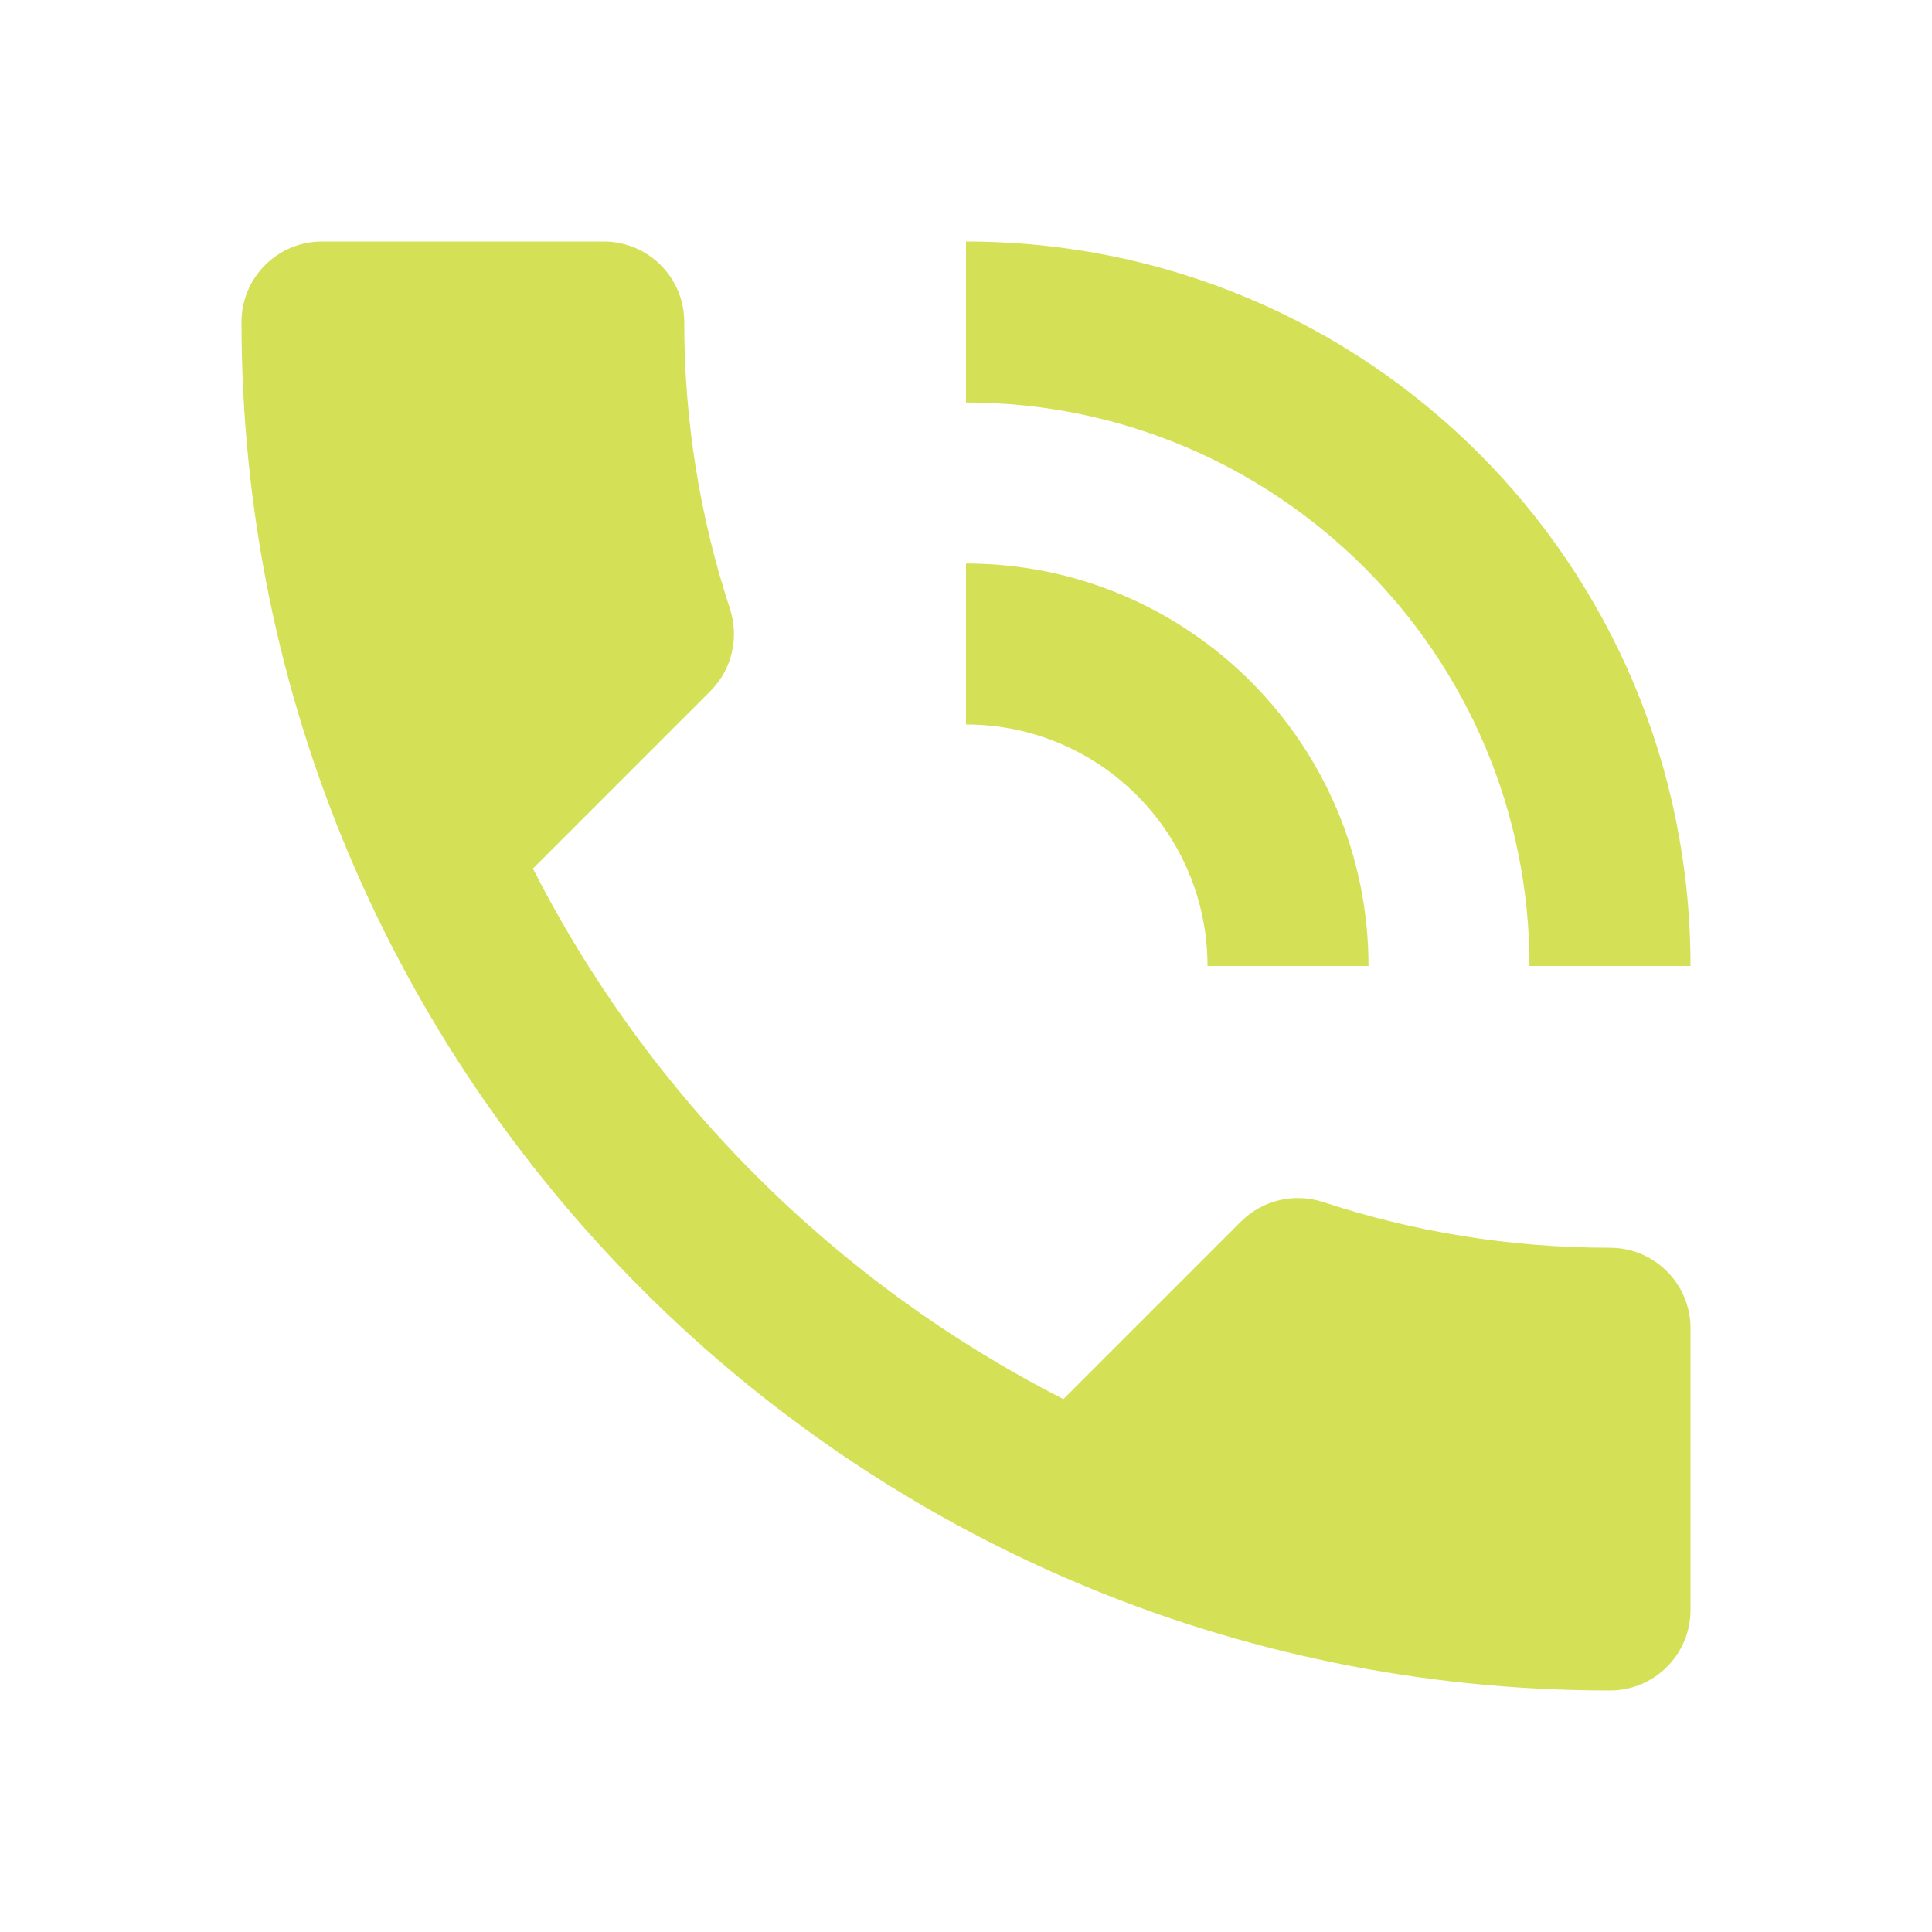
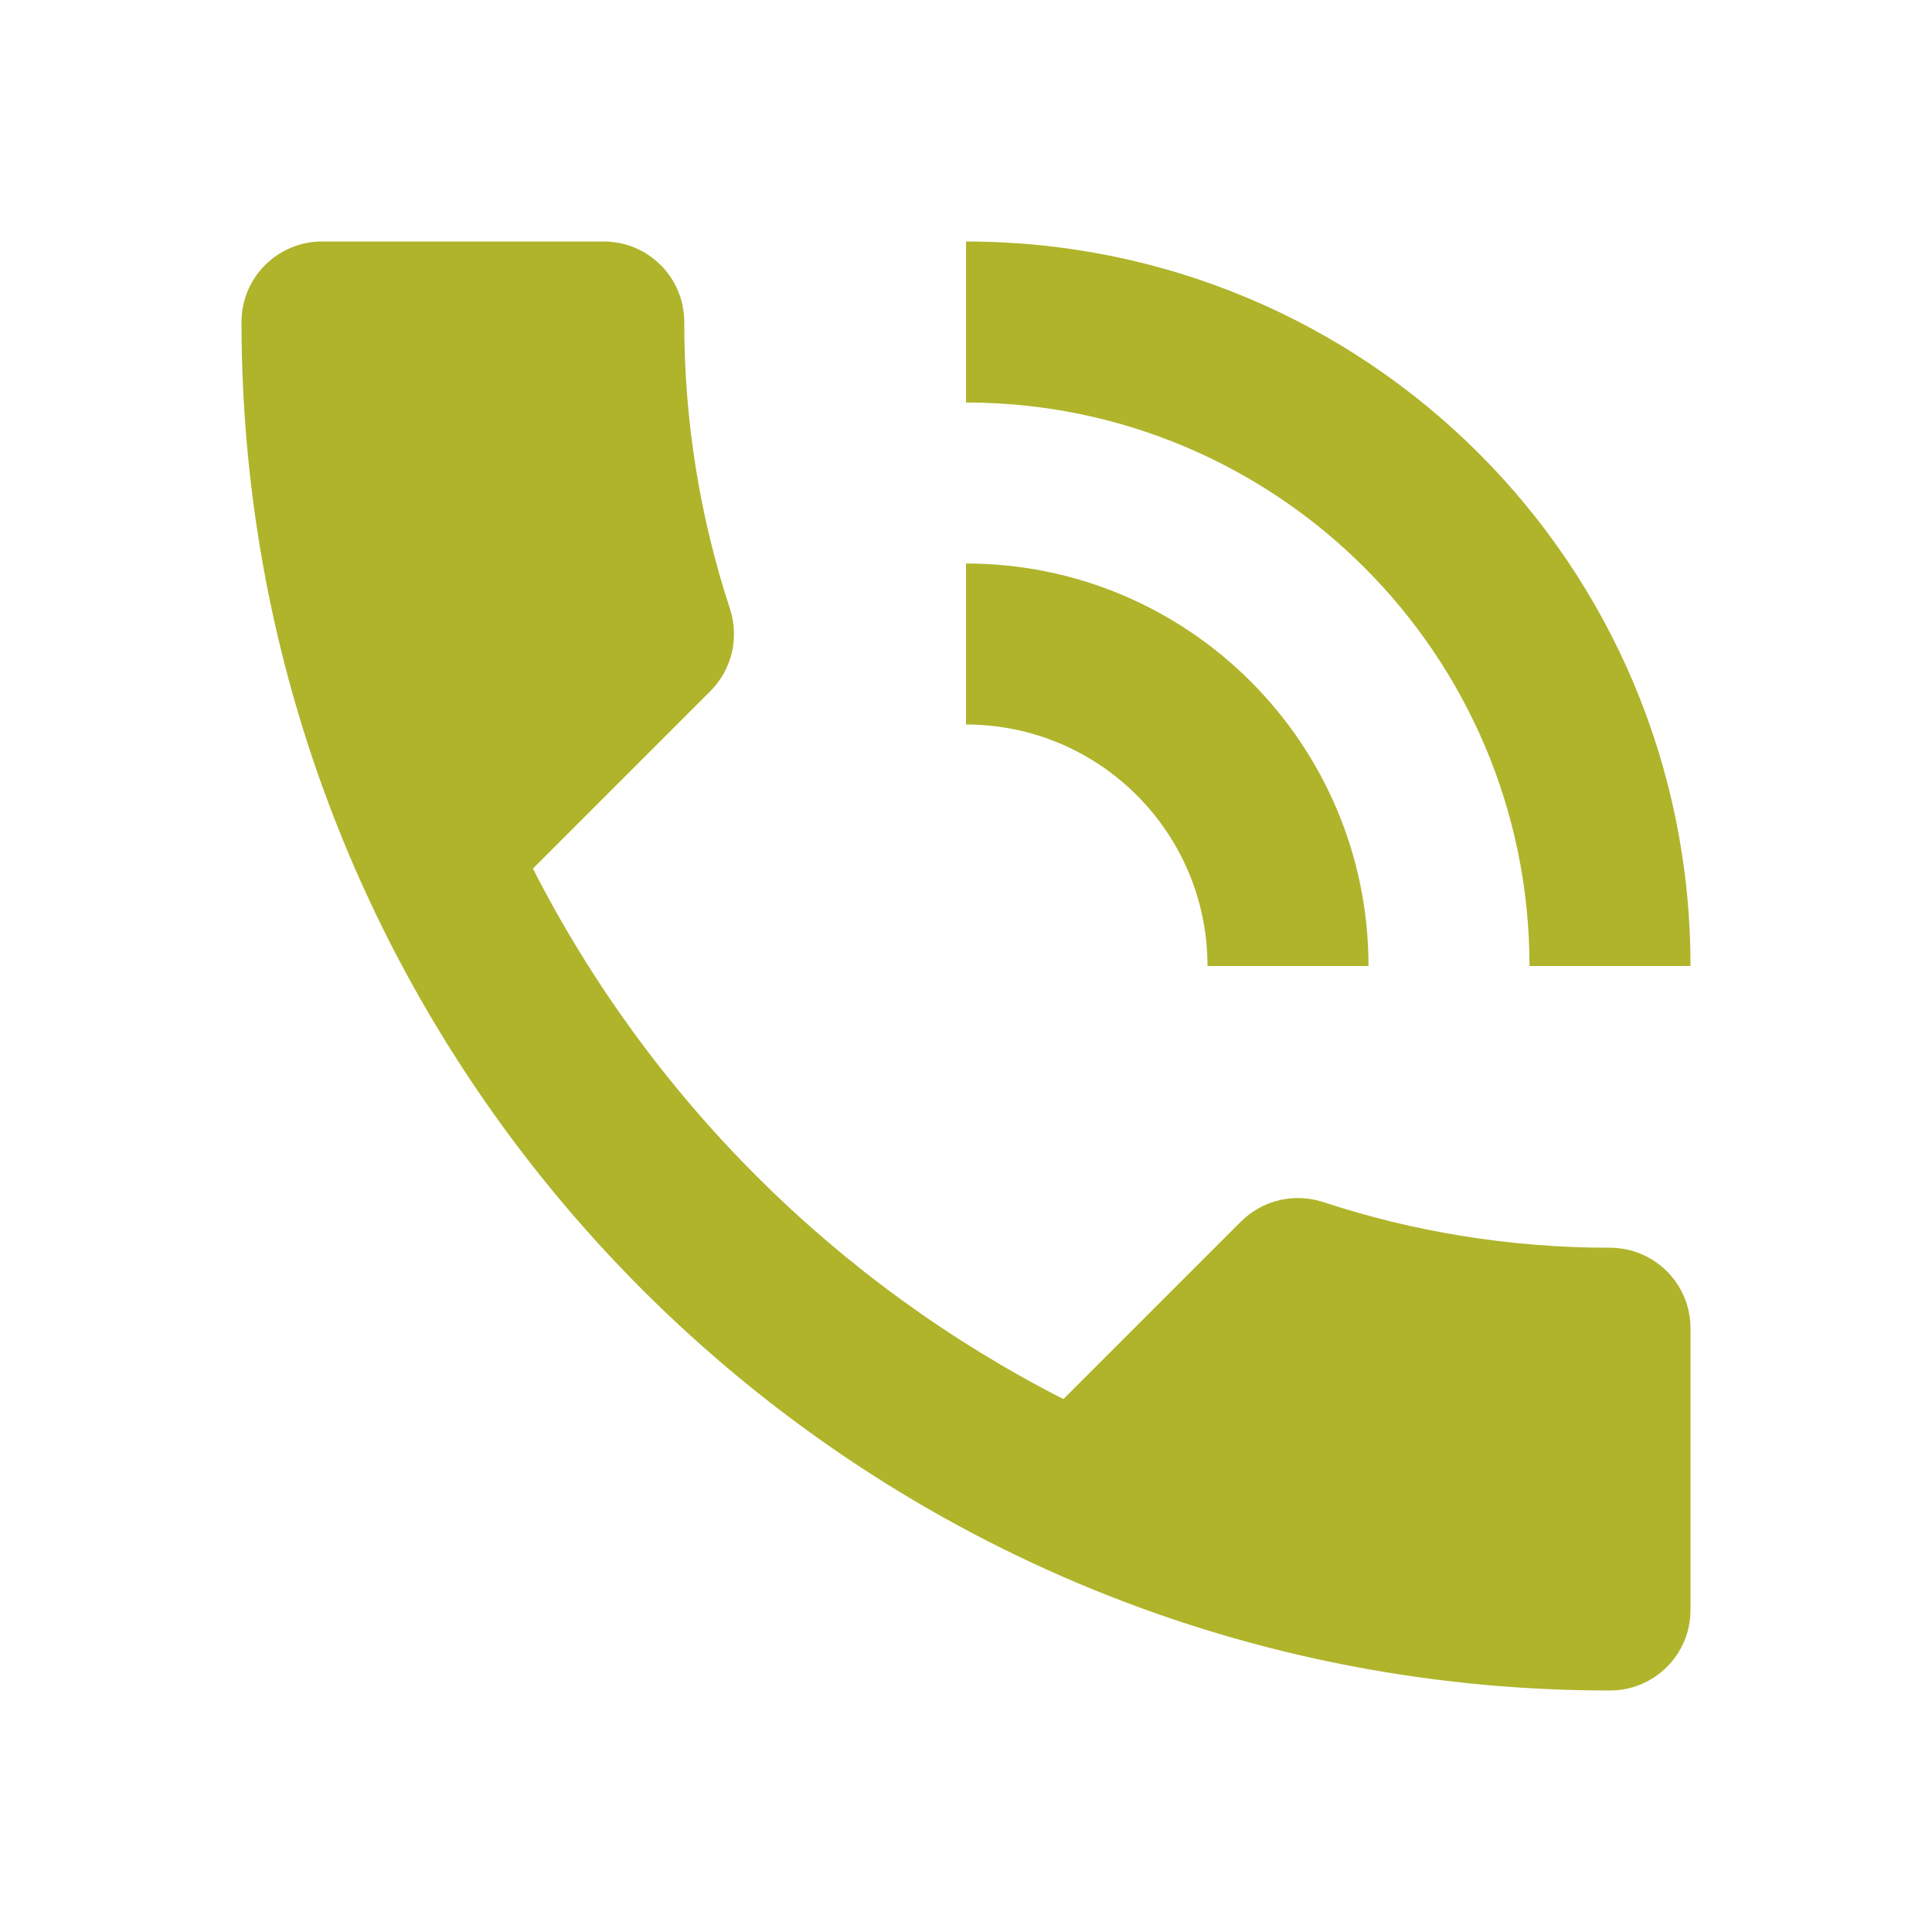
- <svg xmlns="http://www.w3.org/2000/svg" width="16" height="16" fill="#D4E157" data-big="true" viewBox="0 0 24 24">
+ <svg xmlns="http://www.w3.org/2000/svg" width="16" height="16" fill="#AFB42B" data-big="true" viewBox="0 0 24 24">
  <path d="M15 12h2a5 5 0 0 0-5-5v2a3 3 0 0 1 3 3m4 0h2c0-5-4.03-9-9-9v2c3.86 0 7 3.13 7 7m1 3.5c-1.25 0-2.45-.2-3.57-.57-.35-.11-.74-.03-1.02.25l-2.2 2.2a15.1 15.1 0 0 1-6.59-6.59l2.2-2.2c.28-.28.36-.67.25-1.02A11.4 11.4 0 0 1 8.5 4a1 1 0 0 0-1-1H4a1 1 0 0 0-1 1 17 17 0 0 0 17 17 1 1 0 0 0 1-1v-3.5a1 1 0 0 0-1-1" />
</svg>
